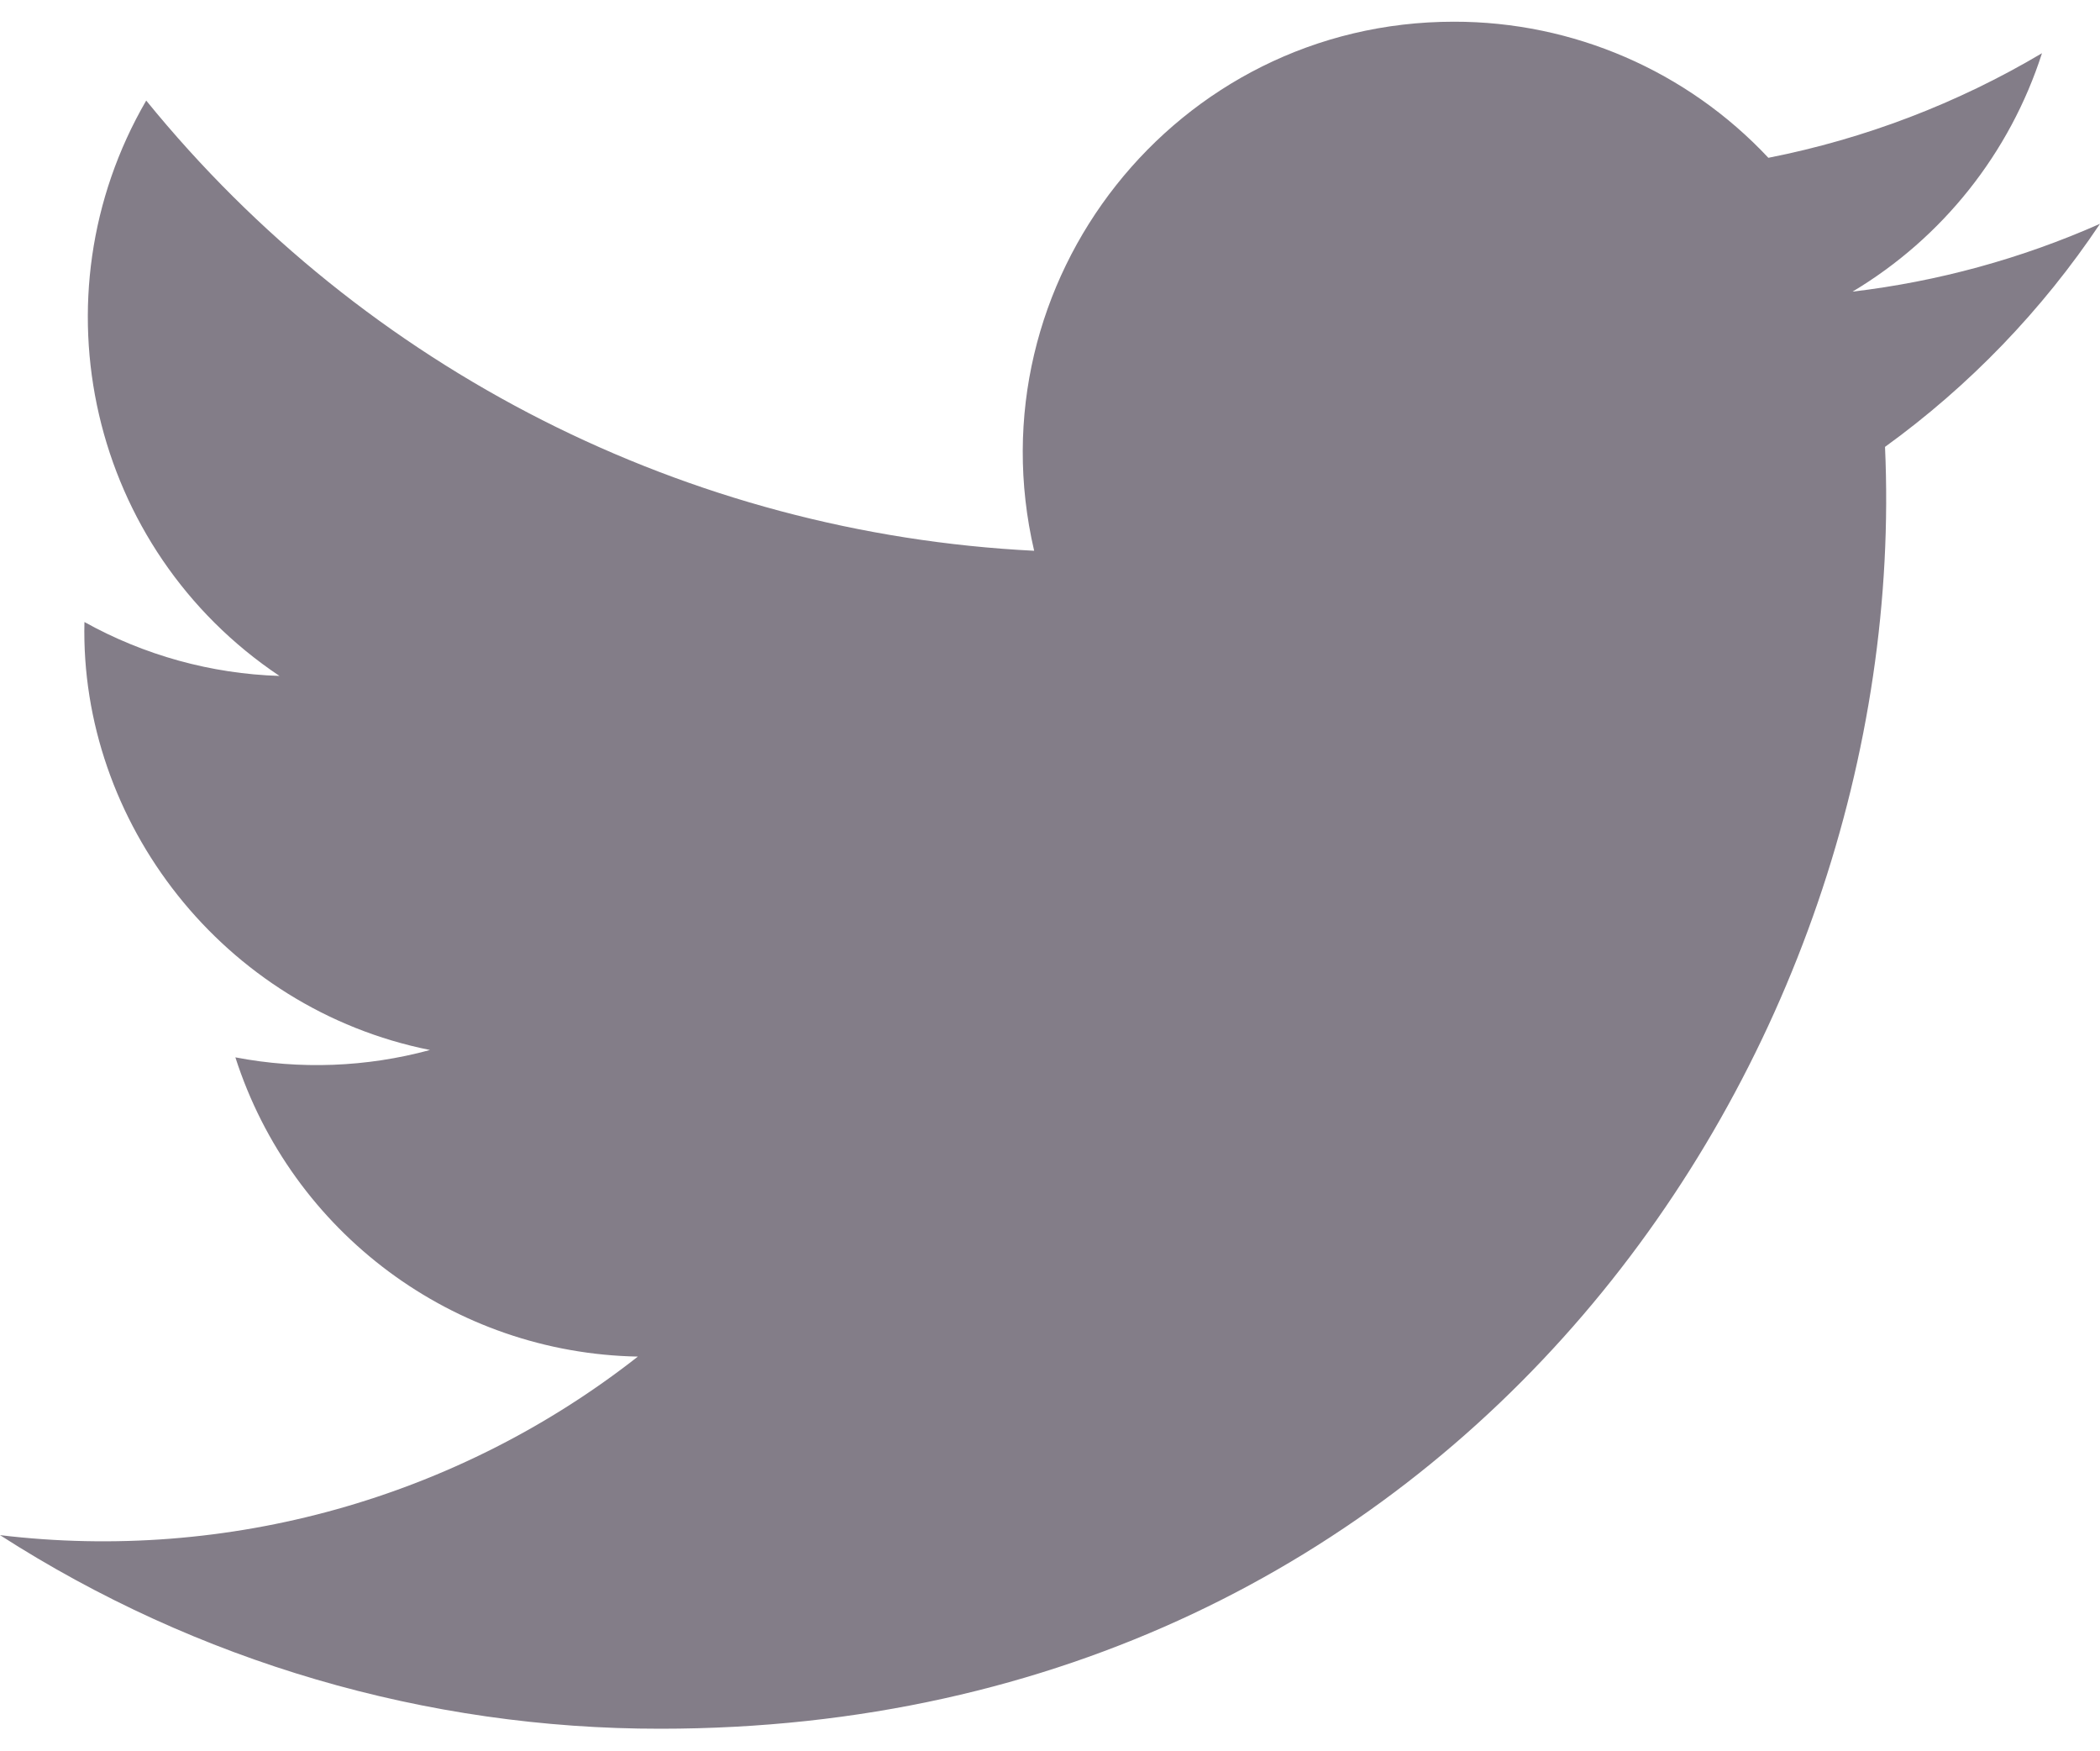
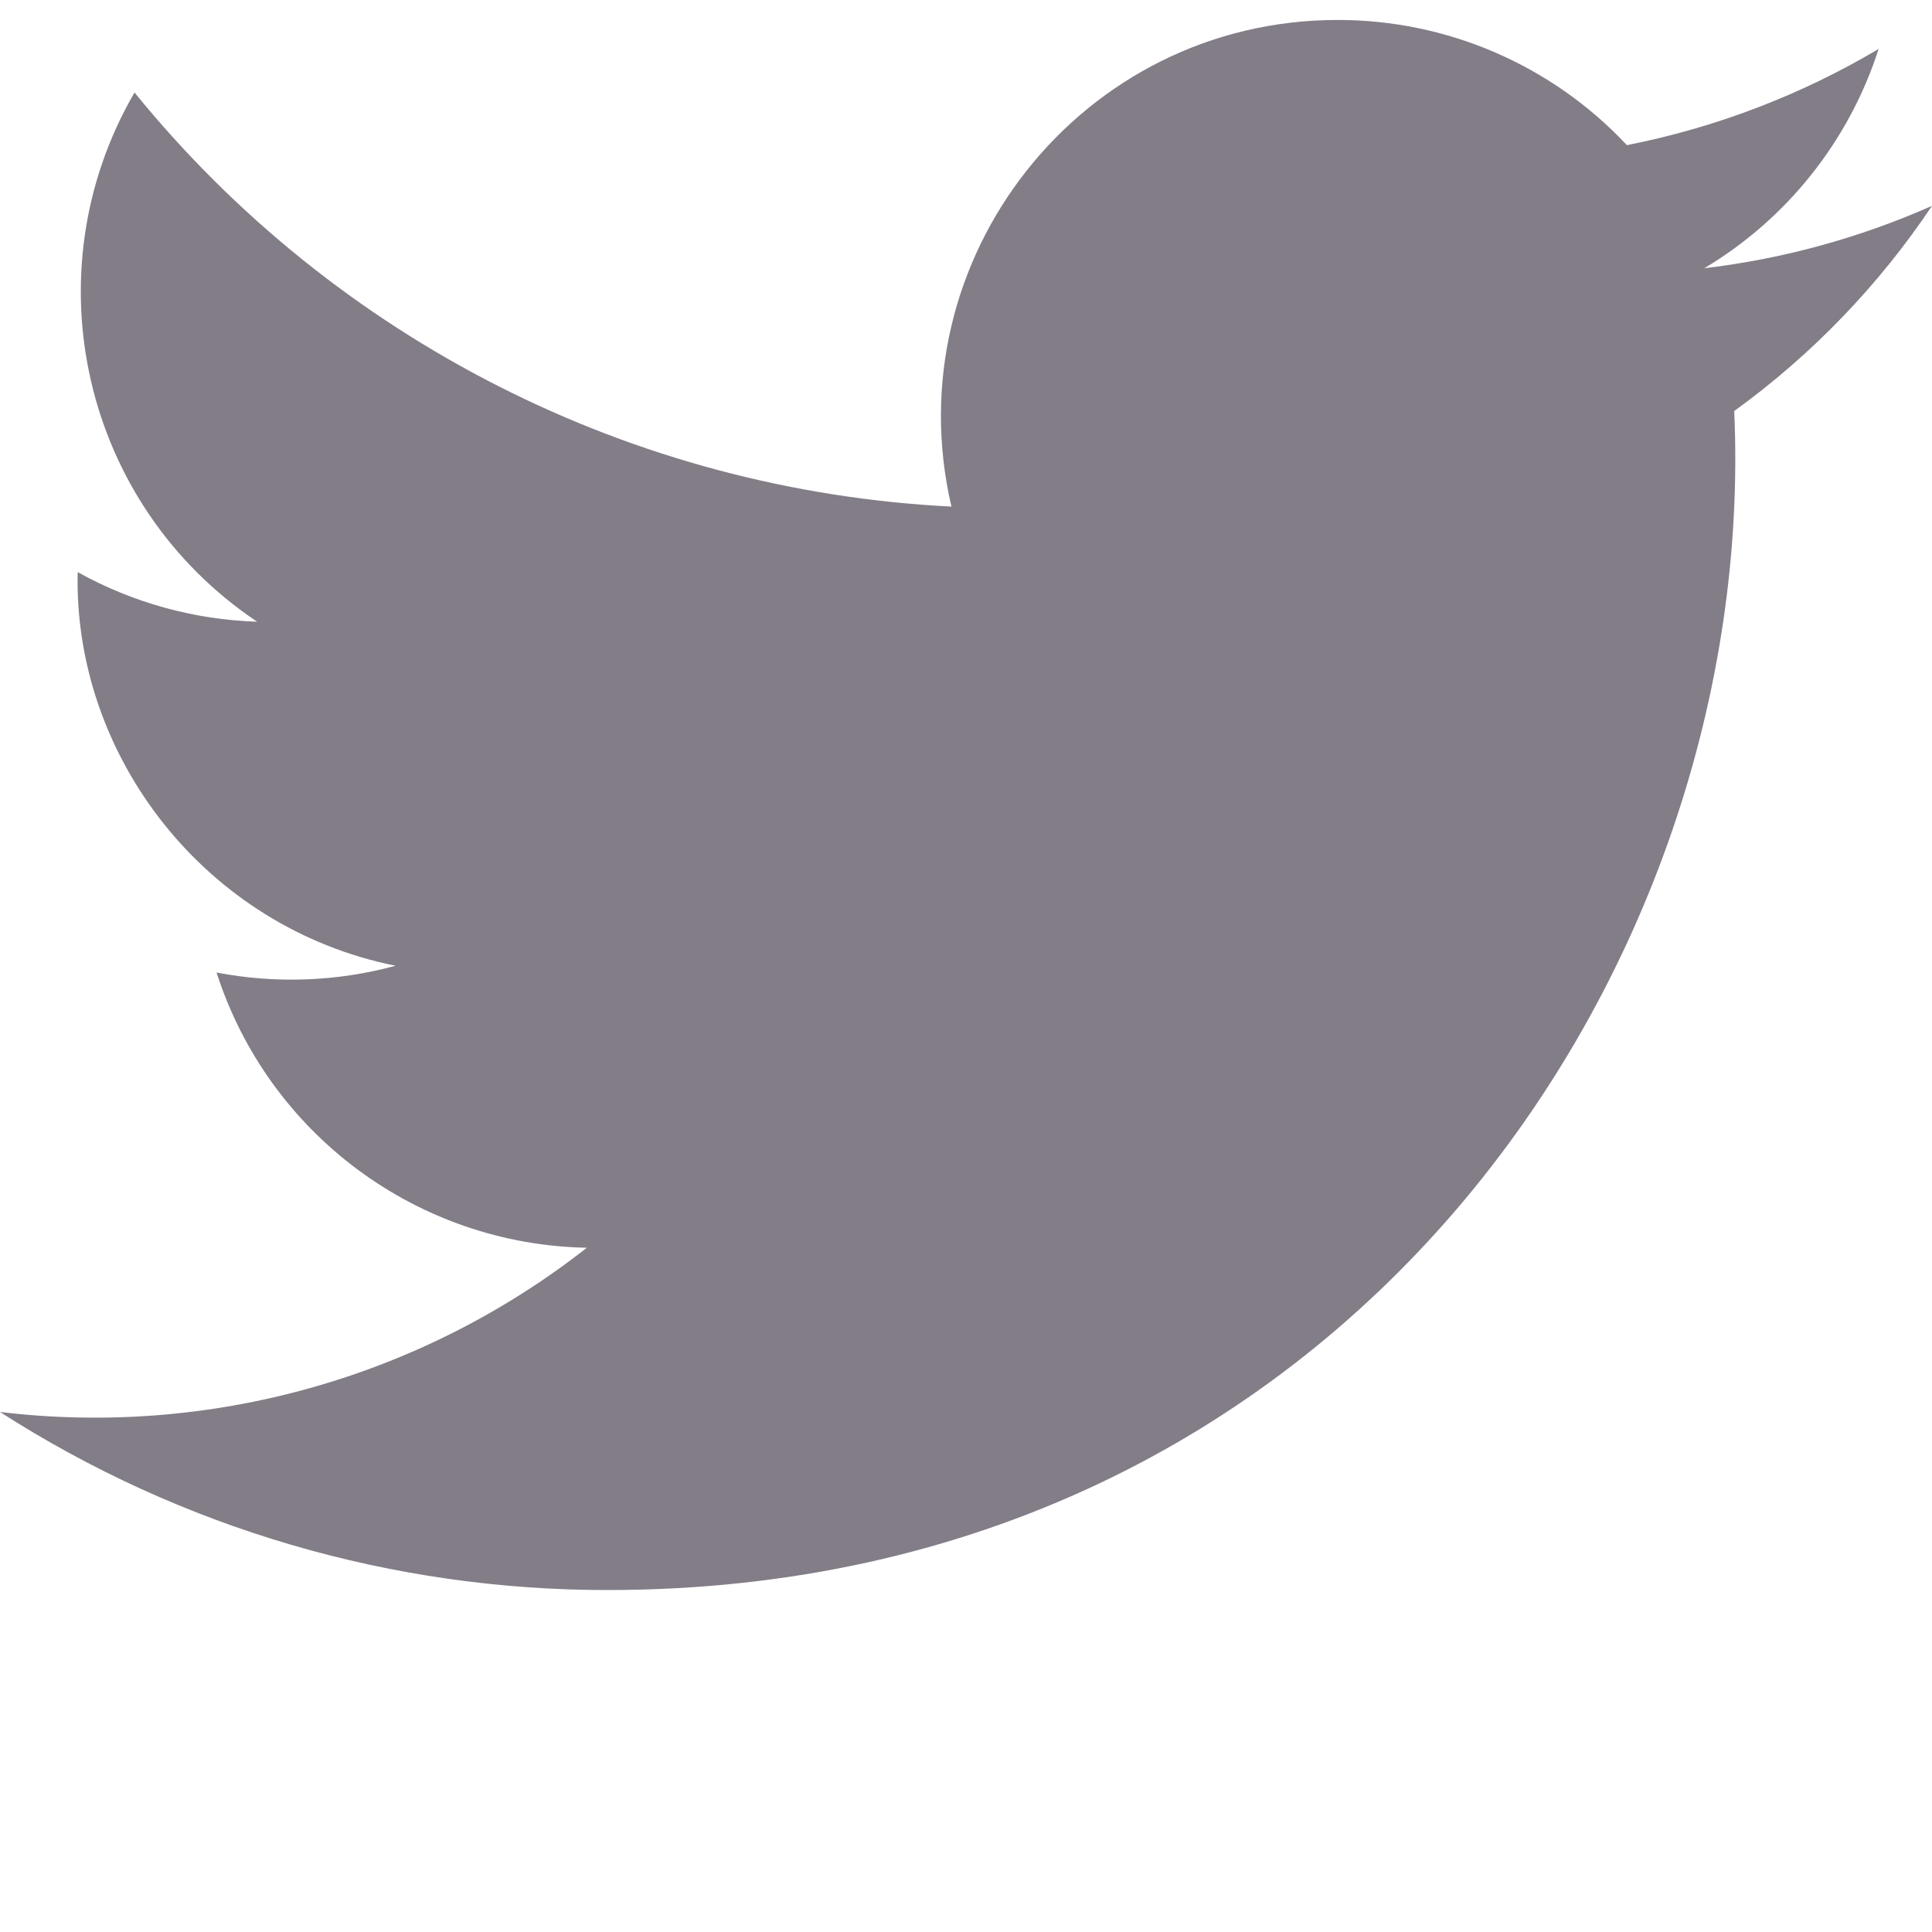
- <svg xmlns="http://www.w3.org/2000/svg" width="24" height="20">
+ <svg xmlns="http://www.w3.org/2000/svg" width="24" height="24">
  <path fill="#837D88" d="M24 2.557a9.83 9.83 0 01-2.828.775A4.932 4.932 0 0023.337.608a9.864 9.864 0 01-3.127 1.195A4.916 4.916 0 0016.616.248c-3.179 0-5.515 2.966-4.797 6.045A13.978 13.978 0 011.671 1.149a4.93 4.93 0 001.523 6.574 4.903 4.903 0 01-2.229-.616c-.054 2.281 1.581 4.415 3.949 4.89a4.935 4.935 0 01-2.224.084 4.928 4.928 0 004.6 3.419A9.9 9.9 0 010 17.54a13.94 13.94 0 007.548 2.212c9.142 0 14.307-7.721 13.995-14.646A10.025 10.025 0 0024 2.557z" />
</svg>
